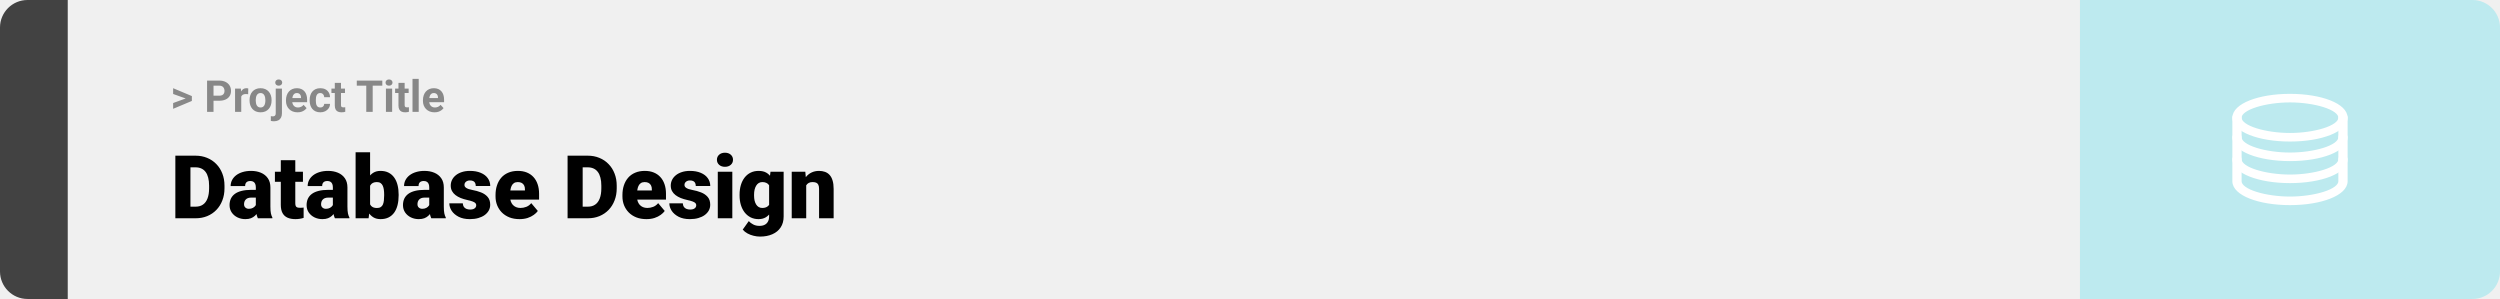
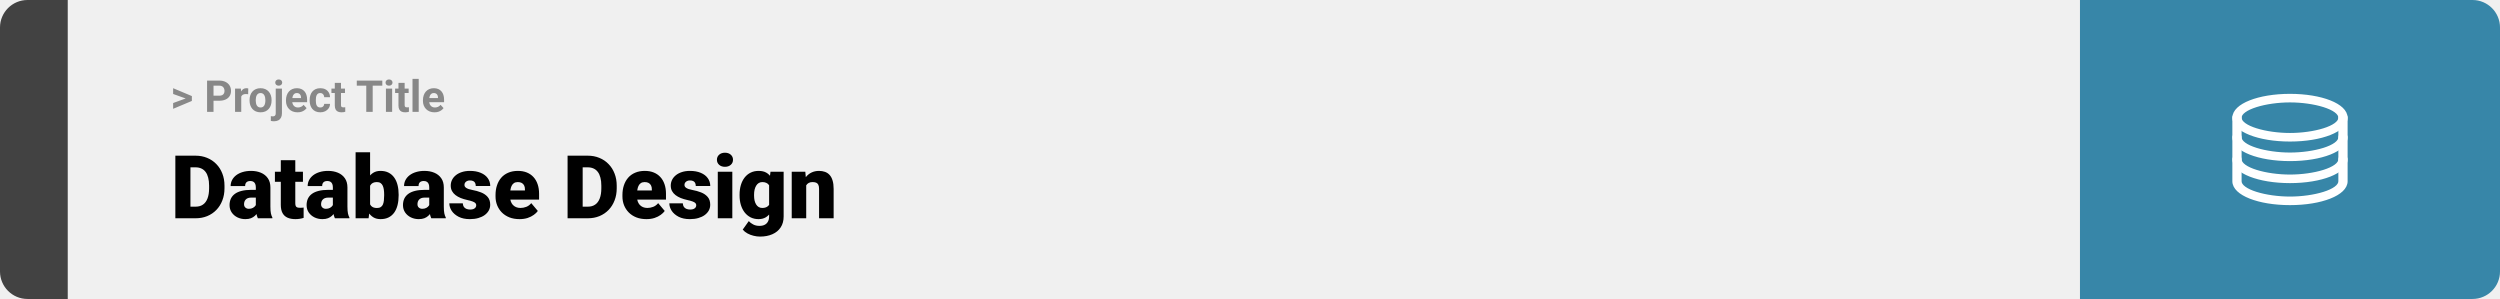
<svg xmlns="http://www.w3.org/2000/svg" width="1363" height="163" viewBox="0 0 1363 163" fill="none">
  <path d="M0 15C0 6.716 6.716 0 15 0H37V163H15C6.716 163 0 156.284 0 148V15Z" fill="#424242" />
  <rect width="1097" height="163" transform="translate(37)" fill="#F0F0F0" />
  <path d="M101.906 53.922L94.394 51.238V48.086L104.602 52.375V54.637L101.906 53.922ZM94.394 56.172L101.918 53.43L104.602 52.785V55.035L94.394 59.324V56.172ZM119.543 54.918H115.195V52.176H119.543C120.215 52.176 120.762 52.066 121.184 51.848C121.605 51.621 121.914 51.309 122.109 50.91C122.305 50.512 122.402 50.062 122.402 49.562C122.402 49.055 122.305 48.582 122.109 48.145C121.914 47.707 121.605 47.355 121.184 47.09C120.762 46.824 120.215 46.691 119.543 46.691H116.414V61H112.898V43.938H119.543C120.879 43.938 122.023 44.18 122.977 44.664C123.938 45.141 124.672 45.801 125.18 46.645C125.688 47.488 125.941 48.453 125.941 49.539C125.941 50.641 125.688 51.594 125.18 52.398C124.672 53.203 123.938 53.824 122.977 54.262C122.023 54.699 120.879 54.918 119.543 54.918ZM131.531 51.086V61H128.156V48.32H131.332L131.531 51.086ZM135.352 48.238L135.293 51.367C135.129 51.344 134.93 51.324 134.695 51.309C134.469 51.285 134.262 51.273 134.074 51.273C133.598 51.273 133.184 51.336 132.832 51.461C132.488 51.578 132.199 51.754 131.965 51.988C131.738 52.223 131.566 52.508 131.449 52.844C131.34 53.18 131.277 53.562 131.262 53.992L130.582 53.781C130.582 52.961 130.664 52.207 130.828 51.52C130.992 50.824 131.23 50.219 131.543 49.703C131.863 49.188 132.254 48.789 132.715 48.508C133.176 48.227 133.703 48.086 134.297 48.086C134.484 48.086 134.676 48.102 134.871 48.133C135.066 48.156 135.227 48.191 135.352 48.238ZM136.055 54.789V54.543C136.055 53.613 136.188 52.758 136.453 51.977C136.719 51.188 137.105 50.504 137.613 49.926C138.121 49.348 138.746 48.898 139.488 48.578C140.23 48.25 141.082 48.086 142.043 48.086C143.004 48.086 143.859 48.25 144.609 48.578C145.359 48.898 145.988 49.348 146.496 49.926C147.012 50.504 147.402 51.188 147.668 51.977C147.934 52.758 148.066 53.613 148.066 54.543V54.789C148.066 55.711 147.934 56.566 147.668 57.355C147.402 58.137 147.012 58.82 146.496 59.406C145.988 59.984 145.363 60.434 144.621 60.754C143.879 61.074 143.027 61.234 142.066 61.234C141.105 61.234 140.25 61.074 139.5 60.754C138.758 60.434 138.129 59.984 137.613 59.406C137.105 58.82 136.719 58.137 136.453 57.355C136.188 56.566 136.055 55.711 136.055 54.789ZM139.43 54.543V54.789C139.43 55.32 139.477 55.816 139.57 56.277C139.664 56.738 139.812 57.145 140.016 57.496C140.227 57.84 140.5 58.109 140.836 58.305C141.172 58.5 141.582 58.598 142.066 58.598C142.535 58.598 142.938 58.5 143.273 58.305C143.609 58.109 143.879 57.84 144.082 57.496C144.285 57.145 144.434 56.738 144.527 56.277C144.629 55.816 144.68 55.32 144.68 54.789V54.543C144.68 54.027 144.629 53.543 144.527 53.09C144.434 52.629 144.281 52.223 144.07 51.871C143.867 51.512 143.598 51.23 143.262 51.027C142.926 50.824 142.52 50.723 142.043 50.723C141.566 50.723 141.16 50.824 140.824 51.027C140.496 51.23 140.227 51.512 140.016 51.871C139.812 52.223 139.664 52.629 139.57 53.09C139.477 53.543 139.43 54.027 139.43 54.543ZM150.328 48.32H153.715V61.762C153.715 62.699 153.543 63.492 153.199 64.141C152.855 64.789 152.359 65.281 151.711 65.617C151.062 65.953 150.277 66.121 149.355 66.121C149.066 66.121 148.785 66.106 148.512 66.074C148.23 66.043 147.941 65.992 147.645 65.922L147.656 63.332C147.844 63.363 148.027 63.387 148.207 63.402C148.379 63.426 148.555 63.438 148.734 63.438C149.086 63.438 149.379 63.379 149.613 63.262C149.848 63.145 150.023 62.961 150.141 62.711C150.266 62.469 150.328 62.152 150.328 61.762V48.32ZM150.059 45.016C150.059 44.523 150.23 44.117 150.574 43.797C150.926 43.477 151.387 43.316 151.957 43.316C152.535 43.316 152.996 43.477 153.34 43.797C153.684 44.117 153.855 44.523 153.855 45.016C153.855 45.508 153.684 45.914 153.34 46.234C152.996 46.555 152.535 46.715 151.957 46.715C151.387 46.715 150.926 46.555 150.574 46.234C150.23 45.914 150.059 45.508 150.059 45.016ZM162.234 61.234C161.25 61.234 160.367 61.078 159.586 60.766C158.805 60.445 158.141 60.004 157.594 59.441C157.055 58.879 156.641 58.227 156.352 57.484C156.062 56.734 155.918 55.938 155.918 55.094V54.625C155.918 53.664 156.055 52.785 156.328 51.988C156.602 51.191 156.992 50.5 157.5 49.914C158.016 49.328 158.641 48.879 159.375 48.566C160.109 48.246 160.938 48.086 161.859 48.086C162.758 48.086 163.555 48.234 164.25 48.531C164.945 48.828 165.527 49.25 165.996 49.797C166.473 50.344 166.832 51 167.074 51.766C167.316 52.523 167.438 53.367 167.438 54.297V55.703H157.359V53.453H164.121V53.195C164.121 52.727 164.035 52.309 163.863 51.941C163.699 51.566 163.449 51.27 163.113 51.051C162.777 50.832 162.348 50.723 161.824 50.723C161.379 50.723 160.996 50.82 160.676 51.016C160.355 51.211 160.094 51.484 159.891 51.836C159.695 52.188 159.547 52.602 159.445 53.078C159.352 53.547 159.305 54.062 159.305 54.625V55.094C159.305 55.602 159.375 56.07 159.516 56.5C159.664 56.93 159.871 57.301 160.137 57.613C160.41 57.926 160.738 58.168 161.121 58.34C161.512 58.512 161.953 58.598 162.445 58.598C163.055 58.598 163.621 58.48 164.145 58.246C164.676 58.004 165.133 57.641 165.516 57.156L167.156 58.938C166.891 59.32 166.527 59.688 166.066 60.039C165.613 60.391 165.066 60.68 164.426 60.906C163.785 61.125 163.055 61.234 162.234 61.234ZM174.598 58.598C175.012 58.598 175.379 58.52 175.699 58.363C176.02 58.199 176.27 57.973 176.449 57.684C176.637 57.387 176.734 57.039 176.742 56.641H179.918C179.91 57.531 179.672 58.324 179.203 59.02C178.734 59.707 178.105 60.25 177.316 60.648C176.527 61.039 175.645 61.234 174.668 61.234C173.684 61.234 172.824 61.07 172.09 60.742C171.363 60.414 170.758 59.961 170.273 59.383C169.789 58.797 169.426 58.117 169.184 57.344C168.941 56.562 168.82 55.727 168.82 54.836V54.496C168.82 53.598 168.941 52.762 169.184 51.988C169.426 51.207 169.789 50.527 170.273 49.949C170.758 49.363 171.363 48.906 172.09 48.578C172.816 48.25 173.668 48.086 174.645 48.086C175.684 48.086 176.594 48.285 177.375 48.684C178.164 49.082 178.781 49.652 179.227 50.395C179.68 51.129 179.91 52 179.918 53.008H176.742C176.734 52.586 176.645 52.203 176.473 51.859C176.309 51.516 176.066 51.242 175.746 51.039C175.434 50.828 175.047 50.723 174.586 50.723C174.094 50.723 173.691 50.828 173.379 51.039C173.066 51.242 172.824 51.523 172.652 51.883C172.48 52.234 172.359 52.637 172.289 53.09C172.227 53.535 172.195 54.004 172.195 54.496V54.836C172.195 55.328 172.227 55.801 172.289 56.254C172.352 56.707 172.469 57.109 172.641 57.461C172.82 57.812 173.066 58.09 173.379 58.293C173.691 58.496 174.098 58.598 174.598 58.598ZM188.086 48.32V50.711H180.703V48.32H188.086ZM182.531 45.191H185.906V57.18C185.906 57.547 185.953 57.828 186.047 58.023C186.148 58.219 186.297 58.355 186.492 58.434C186.688 58.504 186.934 58.539 187.23 58.539C187.441 58.539 187.629 58.531 187.793 58.516C187.965 58.492 188.109 58.469 188.227 58.445L188.238 60.93C187.949 61.023 187.637 61.098 187.301 61.152C186.965 61.207 186.594 61.234 186.188 61.234C185.445 61.234 184.797 61.113 184.242 60.871C183.695 60.621 183.273 60.223 182.977 59.676C182.68 59.129 182.531 58.41 182.531 57.52V45.191ZM203.191 43.938V61H199.688V43.938H203.191ZM208.441 43.938V46.691H194.52V43.938H208.441ZM213.797 48.32V61H210.41V48.32H213.797ZM210.199 45.016C210.199 44.523 210.371 44.117 210.715 43.797C211.059 43.477 211.52 43.316 212.098 43.316C212.668 43.316 213.125 43.477 213.469 43.797C213.82 44.117 213.996 44.523 213.996 45.016C213.996 45.508 213.82 45.914 213.469 46.234C213.125 46.555 212.668 46.715 212.098 46.715C211.52 46.715 211.059 46.555 210.715 46.234C210.371 45.914 210.199 45.508 210.199 45.016ZM222.797 48.32V50.711H215.414V48.32H222.797ZM217.242 45.191H220.617V57.18C220.617 57.547 220.664 57.828 220.758 58.023C220.859 58.219 221.008 58.355 221.203 58.434C221.398 58.504 221.645 58.539 221.941 58.539C222.152 58.539 222.34 58.531 222.504 58.516C222.676 58.492 222.82 58.469 222.938 58.445L222.949 60.93C222.66 61.023 222.348 61.098 222.012 61.152C221.676 61.207 221.305 61.234 220.898 61.234C220.156 61.234 219.508 61.113 218.953 60.871C218.406 60.621 217.984 60.223 217.688 59.676C217.391 59.129 217.242 58.41 217.242 57.52V45.191ZM228.281 43V61H224.895V43H228.281ZM236.906 61.234C235.922 61.234 235.039 61.078 234.258 60.766C233.477 60.445 232.812 60.004 232.266 59.441C231.727 58.879 231.312 58.227 231.023 57.484C230.734 56.734 230.59 55.938 230.59 55.094V54.625C230.59 53.664 230.727 52.785 231 51.988C231.273 51.191 231.664 50.5 232.172 49.914C232.688 49.328 233.312 48.879 234.047 48.566C234.781 48.246 235.609 48.086 236.531 48.086C237.43 48.086 238.227 48.234 238.922 48.531C239.617 48.828 240.199 49.25 240.668 49.797C241.145 50.344 241.504 51 241.746 51.766C241.988 52.523 242.109 53.367 242.109 54.297V55.703H232.031V53.453H238.793V53.195C238.793 52.727 238.707 52.309 238.535 51.941C238.371 51.566 238.121 51.27 237.785 51.051C237.449 50.832 237.02 50.723 236.496 50.723C236.051 50.723 235.668 50.82 235.348 51.016C235.027 51.211 234.766 51.484 234.562 51.836C234.367 52.188 234.219 52.602 234.117 53.078C234.023 53.547 233.977 54.062 233.977 54.625V55.094C233.977 55.602 234.047 56.07 234.188 56.5C234.336 56.93 234.543 57.301 234.809 57.613C235.082 57.926 235.41 58.168 235.793 58.34C236.184 58.512 236.625 58.598 237.117 58.598C237.727 58.598 238.293 58.48 238.816 58.246C239.348 58.004 239.805 57.641 240.188 57.156L241.828 58.938C241.562 59.32 241.199 59.688 240.738 60.039C240.285 60.391 239.738 60.68 239.098 60.906C238.457 61.125 237.727 61.234 236.906 61.234Z" fill="#888888" />
  <path d="M106.688 119H99.117L99.164 112.672H106.688C108.25 112.672 109.57 112.297 110.648 111.547C111.742 110.797 112.57 109.68 113.133 108.195C113.711 106.695 114 104.852 114 102.664V101.188C114 99.547 113.836 98.109 113.508 96.875C113.195 95.625 112.727 94.586 112.102 93.758C111.477 92.914 110.695 92.281 109.758 91.859C108.836 91.438 107.773 91.227 106.57 91.227H98.977V84.875H106.57C108.883 84.875 111 85.273 112.922 86.07C114.859 86.852 116.531 87.977 117.938 89.445C119.359 90.898 120.453 92.625 121.219 94.625C122 96.609 122.391 98.812 122.391 101.234V102.664C122.391 105.07 122 107.273 121.219 109.273C120.453 111.273 119.367 113 117.961 114.453C116.555 115.906 114.891 117.031 112.969 117.828C111.062 118.609 108.969 119 106.688 119ZM103.828 84.875V119H95.602V84.875H103.828ZM139.477 112.625V102.172C139.477 101.453 139.375 100.836 139.172 100.32C138.969 99.805 138.648 99.406 138.211 99.125C137.773 98.828 137.188 98.68 136.453 98.68C135.859 98.68 135.352 98.781 134.93 98.984C134.508 99.188 134.188 99.492 133.969 99.898C133.75 100.305 133.641 100.82 133.641 101.445H125.742C125.742 100.273 126 99.188 126.516 98.188C127.047 97.172 127.797 96.289 128.766 95.539C129.75 94.789 130.922 94.211 132.281 93.805C133.656 93.383 135.188 93.172 136.875 93.172C138.891 93.172 140.688 93.508 142.266 94.18C143.859 94.852 145.117 95.859 146.039 97.203C146.961 98.531 147.422 100.203 147.422 102.219V112.602C147.422 114.258 147.516 115.516 147.703 116.375C147.891 117.219 148.156 117.961 148.5 118.602V119H140.578C140.203 118.219 139.922 117.266 139.734 116.141C139.562 115 139.477 113.828 139.477 112.625ZM140.438 103.508L140.484 107.727H136.992C136.258 107.727 135.633 107.828 135.117 108.031C134.617 108.234 134.211 108.516 133.898 108.875C133.602 109.219 133.383 109.609 133.242 110.047C133.117 110.484 133.055 110.945 133.055 111.43C133.055 111.898 133.164 112.32 133.383 112.695C133.617 113.055 133.93 113.336 134.32 113.539C134.711 113.742 135.148 113.844 135.633 113.844C136.508 113.844 137.25 113.68 137.859 113.352C138.484 113.008 138.961 112.594 139.289 112.109C139.617 111.625 139.781 111.172 139.781 110.75L141.516 113.984C141.203 114.609 140.844 115.242 140.438 115.883C140.047 116.523 139.555 117.117 138.961 117.664C138.383 118.195 137.672 118.633 136.828 118.977C135.984 119.305 134.961 119.469 133.758 119.469C132.195 119.469 130.758 119.148 129.445 118.508C128.148 117.867 127.109 116.977 126.328 115.836C125.547 114.68 125.156 113.352 125.156 111.852C125.156 110.539 125.391 109.367 125.859 108.336C126.344 107.305 127.07 106.43 128.039 105.711C129.008 104.992 130.242 104.445 131.742 104.07C133.242 103.695 135.008 103.508 137.039 103.508H140.438ZM165.164 93.641V99.125H149.883V93.641H165.164ZM153.094 87.336H160.992V110.727C160.992 111.398 161.07 111.922 161.227 112.297C161.383 112.656 161.648 112.914 162.023 113.07C162.414 113.211 162.93 113.281 163.57 113.281C164.023 113.281 164.398 113.273 164.695 113.258C164.992 113.227 165.273 113.188 165.539 113.141V118.789C164.867 119.008 164.164 119.172 163.43 119.281C162.695 119.406 161.914 119.469 161.086 119.469C159.398 119.469 157.953 119.203 156.75 118.672C155.562 118.141 154.656 117.305 154.031 116.164C153.406 115.023 153.094 113.539 153.094 111.711V87.336ZM181.477 112.625V102.172C181.477 101.453 181.375 100.836 181.172 100.32C180.969 99.805 180.648 99.406 180.211 99.125C179.773 98.828 179.188 98.68 178.453 98.68C177.859 98.68 177.352 98.781 176.93 98.984C176.508 99.188 176.188 99.492 175.969 99.898C175.75 100.305 175.641 100.82 175.641 101.445H167.742C167.742 100.273 168 99.188 168.516 98.188C169.047 97.172 169.797 96.289 170.766 95.539C171.75 94.789 172.922 94.211 174.281 93.805C175.656 93.383 177.188 93.172 178.875 93.172C180.891 93.172 182.688 93.508 184.266 94.18C185.859 94.852 187.117 95.859 188.039 97.203C188.961 98.531 189.422 100.203 189.422 102.219V112.602C189.422 114.258 189.516 115.516 189.703 116.375C189.891 117.219 190.156 117.961 190.5 118.602V119H182.578C182.203 118.219 181.922 117.266 181.734 116.141C181.562 115 181.477 113.828 181.477 112.625ZM182.438 103.508L182.484 107.727H178.992C178.258 107.727 177.633 107.828 177.117 108.031C176.617 108.234 176.211 108.516 175.898 108.875C175.602 109.219 175.383 109.609 175.242 110.047C175.117 110.484 175.055 110.945 175.055 111.43C175.055 111.898 175.164 112.32 175.383 112.695C175.617 113.055 175.93 113.336 176.32 113.539C176.711 113.742 177.148 113.844 177.633 113.844C178.508 113.844 179.25 113.68 179.859 113.352C180.484 113.008 180.961 112.594 181.289 112.109C181.617 111.625 181.781 111.172 181.781 110.75L183.516 113.984C183.203 114.609 182.844 115.242 182.438 115.883C182.047 116.523 181.555 117.117 180.961 117.664C180.383 118.195 179.672 118.633 178.828 118.977C177.984 119.305 176.961 119.469 175.758 119.469C174.195 119.469 172.758 119.148 171.445 118.508C170.148 117.867 169.109 116.977 168.328 115.836C167.547 114.68 167.156 113.352 167.156 111.852C167.156 110.539 167.391 109.367 167.859 108.336C168.344 107.305 169.07 106.43 170.039 105.711C171.008 104.992 172.242 104.445 173.742 104.07C175.242 103.695 177.008 103.508 179.039 103.508H182.438ZM193.875 83H201.773V112.766L200.953 119H193.875V83ZM217.336 106.039V106.531C217.336 108.453 217.141 110.203 216.75 111.781C216.359 113.359 215.758 114.727 214.945 115.883C214.133 117.023 213.109 117.906 211.875 118.531C210.641 119.156 209.18 119.469 207.492 119.469C205.961 119.469 204.648 119.141 203.555 118.484C202.461 117.812 201.547 116.891 200.812 115.719C200.078 114.531 199.484 113.164 199.031 111.617C198.578 110.055 198.219 108.383 197.953 106.602V106.016C198.219 104.25 198.578 102.594 199.031 101.047C199.484 99.484 200.078 98.117 200.812 96.945C201.547 95.758 202.453 94.836 203.531 94.18C204.625 93.508 205.93 93.172 207.445 93.172C209.148 93.172 210.617 93.492 211.852 94.133C213.102 94.773 214.133 95.672 214.945 96.828C215.758 97.984 216.359 99.344 216.75 100.906C217.141 102.469 217.336 104.18 217.336 106.039ZM209.438 106.531V106.039C209.438 105.117 209.383 104.25 209.273 103.438C209.164 102.625 208.969 101.906 208.688 101.281C208.406 100.656 208.008 100.164 207.492 99.805C206.977 99.445 206.305 99.266 205.477 99.266C204.633 99.266 203.922 99.406 203.344 99.688C202.781 99.969 202.328 100.375 201.984 100.906C201.656 101.422 201.422 102.062 201.281 102.828C201.141 103.578 201.078 104.43 201.094 105.383V107.234C201.062 108.531 201.18 109.641 201.445 110.562C201.711 111.484 202.172 112.188 202.828 112.672C203.484 113.156 204.383 113.398 205.523 113.398C206.367 113.398 207.047 113.234 207.562 112.906C208.094 112.578 208.492 112.109 208.758 111.5C209.023 110.891 209.203 110.164 209.297 109.32C209.391 108.477 209.438 107.547 209.438 106.531ZM234.023 112.625V102.172C234.023 101.453 233.922 100.836 233.719 100.32C233.516 99.805 233.195 99.406 232.758 99.125C232.32 98.828 231.734 98.68 231 98.68C230.406 98.68 229.898 98.781 229.477 98.984C229.055 99.188 228.734 99.492 228.516 99.898C228.297 100.305 228.188 100.82 228.188 101.445H220.289C220.289 100.273 220.547 99.188 221.062 98.188C221.594 97.172 222.344 96.289 223.312 95.539C224.297 94.789 225.469 94.211 226.828 93.805C228.203 93.383 229.734 93.172 231.422 93.172C233.438 93.172 235.234 93.508 236.812 94.18C238.406 94.852 239.664 95.859 240.586 97.203C241.508 98.531 241.969 100.203 241.969 102.219V112.602C241.969 114.258 242.062 115.516 242.25 116.375C242.438 117.219 242.703 117.961 243.047 118.602V119H235.125C234.75 118.219 234.469 117.266 234.281 116.141C234.109 115 234.023 113.828 234.023 112.625ZM234.984 103.508L235.031 107.727H231.539C230.805 107.727 230.18 107.828 229.664 108.031C229.164 108.234 228.758 108.516 228.445 108.875C228.148 109.219 227.93 109.609 227.789 110.047C227.664 110.484 227.602 110.945 227.602 111.43C227.602 111.898 227.711 112.32 227.93 112.695C228.164 113.055 228.477 113.336 228.867 113.539C229.258 113.742 229.695 113.844 230.18 113.844C231.055 113.844 231.797 113.68 232.406 113.352C233.031 113.008 233.508 112.594 233.836 112.109C234.164 111.625 234.328 111.172 234.328 110.75L236.062 113.984C235.75 114.609 235.391 115.242 234.984 115.883C234.594 116.523 234.102 117.117 233.508 117.664C232.93 118.195 232.219 118.633 231.375 118.977C230.531 119.305 229.508 119.469 228.305 119.469C226.742 119.469 225.305 119.148 223.992 118.508C222.695 117.867 221.656 116.977 220.875 115.836C220.094 114.68 219.703 113.352 219.703 111.852C219.703 110.539 219.938 109.367 220.406 108.336C220.891 107.305 221.617 106.43 222.586 105.711C223.555 104.992 224.789 104.445 226.289 104.07C227.789 103.695 229.555 103.508 231.586 103.508H234.984ZM259.641 111.875C259.641 111.438 259.492 111.062 259.195 110.75C258.914 110.422 258.414 110.125 257.695 109.859C256.977 109.578 255.969 109.297 254.672 109.016C253.438 108.75 252.273 108.398 251.18 107.961C250.102 107.523 249.156 106.992 248.344 106.367C247.531 105.742 246.891 105 246.422 104.141C245.969 103.281 245.742 102.297 245.742 101.188C245.742 100.109 245.969 99.094 246.422 98.141C246.891 97.172 247.57 96.32 248.461 95.586C249.367 94.836 250.469 94.25 251.766 93.828C253.062 93.391 254.539 93.172 256.195 93.172C258.477 93.172 260.445 93.523 262.102 94.227C263.758 94.914 265.031 95.883 265.922 97.133C266.828 98.367 267.281 99.797 267.281 101.422H259.383C259.383 100.781 259.273 100.234 259.055 99.781C258.852 99.328 258.516 98.984 258.047 98.75C257.578 98.5 256.953 98.375 256.172 98.375C255.625 98.375 255.125 98.477 254.672 98.68C254.234 98.883 253.883 99.164 253.617 99.523C253.352 99.883 253.219 100.305 253.219 100.789C253.219 101.133 253.297 101.445 253.453 101.727C253.625 101.992 253.883 102.242 254.227 102.477C254.57 102.695 255.008 102.898 255.539 103.086C256.07 103.258 256.711 103.414 257.461 103.555C259.164 103.867 260.758 104.312 262.242 104.891C263.727 105.469 264.93 106.289 265.852 107.352C266.789 108.414 267.258 109.844 267.258 111.641C267.258 112.766 267 113.805 266.484 114.758C265.969 115.695 265.227 116.523 264.258 117.242C263.289 117.945 262.125 118.492 260.766 118.883C259.406 119.273 257.875 119.469 256.172 119.469C253.75 119.469 251.703 119.039 250.031 118.18C248.359 117.305 247.094 116.211 246.234 114.898C245.391 113.57 244.969 112.227 244.969 110.867H252.328C252.359 111.648 252.547 112.289 252.891 112.789C253.25 113.289 253.727 113.656 254.32 113.891C254.914 114.125 255.602 114.242 256.383 114.242C257.102 114.242 257.695 114.141 258.164 113.938C258.648 113.734 259.016 113.461 259.266 113.117C259.516 112.758 259.641 112.344 259.641 111.875ZM283.242 119.469C281.18 119.469 279.336 119.148 277.711 118.508C276.086 117.852 274.711 116.953 273.586 115.812C272.477 114.672 271.625 113.359 271.031 111.875C270.453 110.391 270.164 108.82 270.164 107.164V106.273C270.164 104.414 270.422 102.695 270.938 101.117C271.453 99.523 272.219 98.133 273.234 96.945C274.25 95.758 275.523 94.836 277.055 94.18C278.586 93.508 280.367 93.172 282.398 93.172C284.195 93.172 285.805 93.461 287.227 94.039C288.648 94.617 289.852 95.445 290.836 96.523C291.836 97.602 292.594 98.906 293.109 100.438C293.641 101.969 293.906 103.688 293.906 105.594V108.805H273.188V103.859H286.195V103.25C286.211 102.406 286.062 101.688 285.75 101.094C285.453 100.5 285.016 100.047 284.438 99.734C283.859 99.422 283.156 99.266 282.328 99.266C281.469 99.266 280.758 99.453 280.195 99.828C279.648 100.203 279.219 100.719 278.906 101.375C278.609 102.016 278.398 102.758 278.273 103.602C278.148 104.445 278.086 105.336 278.086 106.273V107.164C278.086 108.102 278.211 108.953 278.461 109.719C278.727 110.484 279.102 111.141 279.586 111.688C280.086 112.219 280.68 112.633 281.367 112.93C282.07 113.227 282.867 113.375 283.758 113.375C284.836 113.375 285.898 113.172 286.945 112.766C287.992 112.359 288.891 111.688 289.641 110.75L293.227 115.016C292.711 115.75 291.977 116.461 291.023 117.148C290.086 117.836 288.961 118.398 287.648 118.836C286.336 119.258 284.867 119.469 283.242 119.469ZM320.531 119H312.961L313.008 112.672H320.531C322.094 112.672 323.414 112.297 324.492 111.547C325.586 110.797 326.414 109.68 326.977 108.195C327.555 106.695 327.844 104.852 327.844 102.664V101.188C327.844 99.547 327.68 98.109 327.352 96.875C327.039 95.625 326.57 94.586 325.945 93.758C325.32 92.914 324.539 92.281 323.602 91.859C322.68 91.438 321.617 91.227 320.414 91.227H312.82V84.875H320.414C322.727 84.875 324.844 85.273 326.766 86.07C328.703 86.852 330.375 87.977 331.781 89.445C333.203 90.898 334.297 92.625 335.062 94.625C335.844 96.609 336.234 98.812 336.234 101.234V102.664C336.234 105.07 335.844 107.273 335.062 109.273C334.297 111.273 333.211 113 331.805 114.453C330.398 115.906 328.734 117.031 326.812 117.828C324.906 118.609 322.812 119 320.531 119ZM317.672 84.875V119H309.445V84.875H317.672ZM352.43 119.469C350.367 119.469 348.523 119.148 346.898 118.508C345.273 117.852 343.898 116.953 342.773 115.812C341.664 114.672 340.812 113.359 340.219 111.875C339.641 110.391 339.352 108.82 339.352 107.164V106.273C339.352 104.414 339.609 102.695 340.125 101.117C340.641 99.523 341.406 98.133 342.422 96.945C343.438 95.758 344.711 94.836 346.242 94.18C347.773 93.508 349.555 93.172 351.586 93.172C353.383 93.172 354.992 93.461 356.414 94.039C357.836 94.617 359.039 95.445 360.023 96.523C361.023 97.602 361.781 98.906 362.297 100.438C362.828 101.969 363.094 103.688 363.094 105.594V108.805H342.375V103.859H355.383V103.25C355.398 102.406 355.25 101.688 354.938 101.094C354.641 100.5 354.203 100.047 353.625 99.734C353.047 99.422 352.344 99.266 351.516 99.266C350.656 99.266 349.945 99.453 349.383 99.828C348.836 100.203 348.406 100.719 348.094 101.375C347.797 102.016 347.586 102.758 347.461 103.602C347.336 104.445 347.273 105.336 347.273 106.273V107.164C347.273 108.102 347.398 108.953 347.648 109.719C347.914 110.484 348.289 111.141 348.773 111.688C349.273 112.219 349.867 112.633 350.555 112.93C351.258 113.227 352.055 113.375 352.945 113.375C354.023 113.375 355.086 113.172 356.133 112.766C357.18 112.359 358.078 111.688 358.828 110.75L362.414 115.016C361.898 115.75 361.164 116.461 360.211 117.148C359.273 117.836 358.148 118.398 356.836 118.836C355.523 119.258 354.055 119.469 352.43 119.469ZM379.594 111.875C379.594 111.438 379.445 111.062 379.148 110.75C378.867 110.422 378.367 110.125 377.648 109.859C376.93 109.578 375.922 109.297 374.625 109.016C373.391 108.75 372.227 108.398 371.133 107.961C370.055 107.523 369.109 106.992 368.297 106.367C367.484 105.742 366.844 105 366.375 104.141C365.922 103.281 365.695 102.297 365.695 101.188C365.695 100.109 365.922 99.094 366.375 98.141C366.844 97.172 367.523 96.32 368.414 95.586C369.32 94.836 370.422 94.25 371.719 93.828C373.016 93.391 374.492 93.172 376.148 93.172C378.43 93.172 380.398 93.523 382.055 94.227C383.711 94.914 384.984 95.883 385.875 97.133C386.781 98.367 387.234 99.797 387.234 101.422H379.336C379.336 100.781 379.227 100.234 379.008 99.781C378.805 99.328 378.469 98.984 378 98.75C377.531 98.5 376.906 98.375 376.125 98.375C375.578 98.375 375.078 98.477 374.625 98.68C374.188 98.883 373.836 99.164 373.57 99.523C373.305 99.883 373.172 100.305 373.172 100.789C373.172 101.133 373.25 101.445 373.406 101.727C373.578 101.992 373.836 102.242 374.18 102.477C374.523 102.695 374.961 102.898 375.492 103.086C376.023 103.258 376.664 103.414 377.414 103.555C379.117 103.867 380.711 104.312 382.195 104.891C383.68 105.469 384.883 106.289 385.805 107.352C386.742 108.414 387.211 109.844 387.211 111.641C387.211 112.766 386.953 113.805 386.438 114.758C385.922 115.695 385.18 116.523 384.211 117.242C383.242 117.945 382.078 118.492 380.719 118.883C379.359 119.273 377.828 119.469 376.125 119.469C373.703 119.469 371.656 119.039 369.984 118.18C368.312 117.305 367.047 116.211 366.188 114.898C365.344 113.57 364.922 112.227 364.922 110.867H372.281C372.312 111.648 372.5 112.289 372.844 112.789C373.203 113.289 373.68 113.656 374.273 113.891C374.867 114.125 375.555 114.242 376.336 114.242C377.055 114.242 377.648 114.141 378.117 113.938C378.602 113.734 378.969 113.461 379.219 113.117C379.469 112.758 379.594 112.344 379.594 111.875ZM399.258 93.641V119H391.336V93.641H399.258ZM390.867 87.102C390.867 85.977 391.273 85.055 392.086 84.336C392.898 83.617 393.953 83.258 395.25 83.258C396.547 83.258 397.602 83.617 398.414 84.336C399.227 85.055 399.633 85.977 399.633 87.102C399.633 88.227 399.227 89.148 398.414 89.867C397.602 90.586 396.547 90.945 395.25 90.945C393.953 90.945 392.898 90.586 392.086 89.867C391.273 89.148 390.867 88.227 390.867 87.102ZM420.07 93.641H427.242V118.016C427.242 120.359 426.703 122.344 425.625 123.969C424.547 125.609 423.039 126.852 421.102 127.695C419.18 128.555 416.93 128.984 414.352 128.984C413.211 128.984 412.047 128.836 410.859 128.539C409.672 128.258 408.562 127.836 407.531 127.273C406.5 126.711 405.633 126.016 404.93 125.188L408.234 120.547C408.875 121.266 409.68 121.875 410.648 122.375C411.617 122.891 412.758 123.148 414.07 123.148C415.211 123.148 416.164 122.945 416.93 122.539C417.711 122.133 418.305 121.539 418.711 120.758C419.117 119.992 419.32 119.062 419.32 117.969V99.641L420.07 93.641ZM403.219 106.625V106.133C403.219 104.211 403.453 102.461 403.922 100.883C404.406 99.289 405.094 97.922 405.984 96.781C406.891 95.625 407.984 94.734 409.266 94.109C410.547 93.484 411.992 93.172 413.602 93.172C415.336 93.172 416.758 93.508 417.867 94.18C418.992 94.836 419.891 95.758 420.562 96.945C421.25 98.133 421.781 99.523 422.156 101.117C422.547 102.695 422.875 104.398 423.141 106.227V106.812C422.875 108.531 422.508 110.156 422.039 111.688C421.586 113.203 420.992 114.547 420.258 115.719C419.523 116.891 418.602 117.812 417.492 118.484C416.398 119.141 415.086 119.469 413.555 119.469C411.961 119.469 410.523 119.148 409.242 118.508C407.977 117.867 406.891 116.969 405.984 115.812C405.094 114.656 404.406 113.297 403.922 111.734C403.453 110.172 403.219 108.469 403.219 106.625ZM411.117 106.133V106.625C411.117 107.578 411.203 108.461 411.375 109.273C411.562 110.086 411.844 110.805 412.219 111.43C412.594 112.039 413.055 112.516 413.602 112.859C414.164 113.203 414.82 113.375 415.57 113.375C416.711 113.375 417.633 113.133 418.336 112.648C419.039 112.164 419.547 111.477 419.859 110.586C420.172 109.695 420.305 108.648 420.258 107.445V105.594C420.289 104.562 420.219 103.656 420.047 102.875C419.875 102.078 419.602 101.414 419.227 100.883C418.867 100.352 418.383 99.953 417.773 99.688C417.18 99.406 416.461 99.266 415.617 99.266C414.883 99.266 414.234 99.438 413.672 99.781C413.109 100.125 412.641 100.609 412.266 101.234C411.891 101.844 411.602 102.57 411.398 103.414C411.211 104.242 411.117 105.148 411.117 106.133ZM439.547 99.055V119H431.648V93.641H439.055L439.547 99.055ZM438.609 105.453L436.758 105.5C436.758 103.562 436.992 101.836 437.461 100.32C437.93 98.789 438.594 97.492 439.453 96.43C440.312 95.367 441.336 94.562 442.523 94.016C443.727 93.453 445.062 93.172 446.531 93.172C447.703 93.172 448.773 93.344 449.742 93.688C450.727 94.031 451.57 94.586 452.273 95.352C452.992 96.117 453.539 97.133 453.914 98.398C454.305 99.648 454.5 101.195 454.5 103.039V119H446.555V103.016C446.555 102 446.414 101.227 446.133 100.695C445.852 100.148 445.445 99.773 444.914 99.57C444.383 99.367 443.734 99.266 442.969 99.266C442.156 99.266 441.469 99.422 440.906 99.734C440.344 100.047 439.891 100.484 439.547 101.047C439.219 101.594 438.977 102.242 438.82 102.992C438.68 103.742 438.609 104.562 438.609 105.453Z" fill="black" />
-   <path d="M1134 0H1348C1356.28 0 1363 6.716 1363 15V148C1363 156.284 1356.28 163 1348 163H1134V0Z" fill="#BDEAEF" />
+   <path d="M1134 0H1348C1356.28 0 1363 6.716 1363 15V148C1363 156.284 1356.28 163 1348 163H1134V0Z" fill="#3786A8" />
  <path d="M1217.58 64.167C1217.58 66.028 1218.51 67.742 1220.09 69.243C1221.67 70.743 1223.94 72.062 1226.71 73.155C1232.26 75.343 1239.93 76.667 1248.5 76.667C1257.07 76.667 1264.74 75.343 1270.29 73.155C1273.06 72.062 1275.33 70.743 1276.91 69.243C1278.49 67.742 1279.42 66.028 1279.42 64.167C1279.42 62.305 1278.49 60.591 1276.91 59.09C1275.33 57.59 1273.06 56.271 1270.29 55.178C1264.74 52.99 1257.07 51.667 1248.5 51.667C1239.93 51.667 1232.26 52.99 1226.71 55.178C1223.94 56.271 1221.67 57.59 1220.09 59.09C1218.51 60.591 1217.58 62.305 1217.58 64.167ZM1221.62 64.167C1221.62 63.028 1222.37 61.888 1223.88 60.792C1225.37 59.704 1227.52 58.729 1230.11 57.914C1235.28 56.286 1242.07 55.333 1248.5 55.333C1254.93 55.333 1261.72 56.286 1266.89 57.914C1269.48 58.729 1271.63 59.704 1273.12 60.792C1274.63 61.888 1275.37 63.028 1275.37 64.167C1275.37 65.305 1274.63 66.445 1273.12 67.541C1271.63 68.629 1269.48 69.604 1266.89 70.419C1261.72 72.047 1254.93 73 1248.5 73C1242.07 73 1235.28 72.047 1230.11 70.419C1227.52 69.604 1225.37 68.629 1223.88 67.541C1222.37 66.445 1221.62 65.305 1221.62 64.167Z" fill="white" stroke="white" />
  <path d="M1217.58 74.833C1217.58 76.695 1218.51 78.409 1220.09 79.91C1221.67 81.41 1223.94 82.729 1226.71 83.822C1232.26 86.01 1239.93 87.333 1248.5 87.333C1257.07 87.333 1264.74 86.01 1270.29 83.822C1273.06 82.729 1275.33 81.41 1276.91 79.91C1278.49 78.409 1279.42 76.695 1279.42 74.833V64.167C1279.42 63.658 1279.19 63.185 1278.8 62.848C1278.42 62.513 1277.91 62.333 1277.4 62.333C1276.88 62.333 1276.37 62.513 1275.99 62.848C1275.61 63.185 1275.37 63.658 1275.37 64.167V74.833C1275.37 75.972 1274.63 77.112 1273.12 78.208C1271.63 79.296 1269.48 80.271 1266.89 81.086C1261.72 82.714 1254.93 83.667 1248.5 83.667C1242.07 83.667 1235.28 82.714 1230.11 81.086C1227.52 80.271 1225.37 79.296 1223.88 78.208C1222.37 77.112 1221.62 75.972 1221.62 74.833V64.167C1221.62 63.658 1221.39 63.185 1221.01 62.848C1220.63 62.513 1220.12 62.333 1219.6 62.333C1219.09 62.333 1218.58 62.513 1218.2 62.848C1217.81 63.185 1217.58 63.658 1217.58 64.167V74.833Z" fill="white" stroke="white" />
  <path d="M1217.58 86.833C1217.58 88.695 1218.51 90.409 1220.09 91.91C1221.67 93.409 1223.94 94.729 1226.71 95.822C1232.26 98.01 1239.93 99.333 1248.5 99.333C1257.07 99.333 1264.74 98.01 1270.29 95.822C1273.06 94.729 1275.33 93.409 1276.91 91.91C1278.49 90.409 1279.42 88.695 1279.42 86.833V74.833C1279.42 74.324 1279.19 73.852 1278.8 73.515C1278.42 73.179 1277.91 73 1277.4 73C1276.88 73 1276.37 73.179 1275.99 73.515C1275.61 73.852 1275.37 74.324 1275.37 74.833V86.833C1275.37 87.972 1274.63 89.112 1273.12 90.208C1271.63 91.296 1269.48 92.271 1266.89 93.086C1261.72 94.714 1254.93 95.667 1248.5 95.667C1242.07 95.667 1235.28 94.714 1230.11 93.086C1227.52 92.271 1225.37 91.296 1223.88 90.208C1222.37 89.112 1221.62 87.972 1221.62 86.833V74.833C1221.62 74.324 1221.39 73.852 1221.01 73.515C1220.63 73.179 1220.12 73 1219.6 73C1219.09 73 1218.58 73.179 1218.2 73.515C1217.81 73.852 1217.58 74.324 1217.58 74.833V86.833Z" fill="white" stroke="white" />
  <path d="M1217.58 98.833C1217.58 100.695 1218.51 102.409 1220.09 103.91C1221.67 105.41 1223.94 106.729 1226.71 107.822C1232.26 110.01 1239.93 111.333 1248.5 111.333C1257.07 111.333 1264.74 110.01 1270.29 107.822C1273.06 106.729 1275.33 105.41 1276.91 103.91C1278.49 102.409 1279.42 100.695 1279.42 98.833V86.833C1279.42 86.324 1279.19 85.852 1278.8 85.515C1278.42 85.179 1277.91 85 1277.4 85C1276.88 85 1276.37 85.179 1275.99 85.515C1275.61 85.852 1275.37 86.324 1275.37 86.833V98.833C1275.37 99.972 1274.63 101.112 1273.12 102.208C1271.63 103.296 1269.48 104.271 1266.89 105.086C1261.72 106.714 1254.93 107.667 1248.5 107.667C1242.07 107.667 1235.28 106.714 1230.11 105.086C1227.52 104.271 1225.37 103.296 1223.88 102.208C1222.37 101.112 1221.62 99.972 1221.62 98.833V86.833C1221.62 86.324 1221.39 85.852 1221.01 85.515C1220.63 85.179 1220.12 85 1219.6 85C1219.09 85 1218.58 85.179 1218.2 85.515C1217.81 85.852 1217.58 86.324 1217.58 86.833V98.833Z" fill="white" stroke="white" />
</svg>
